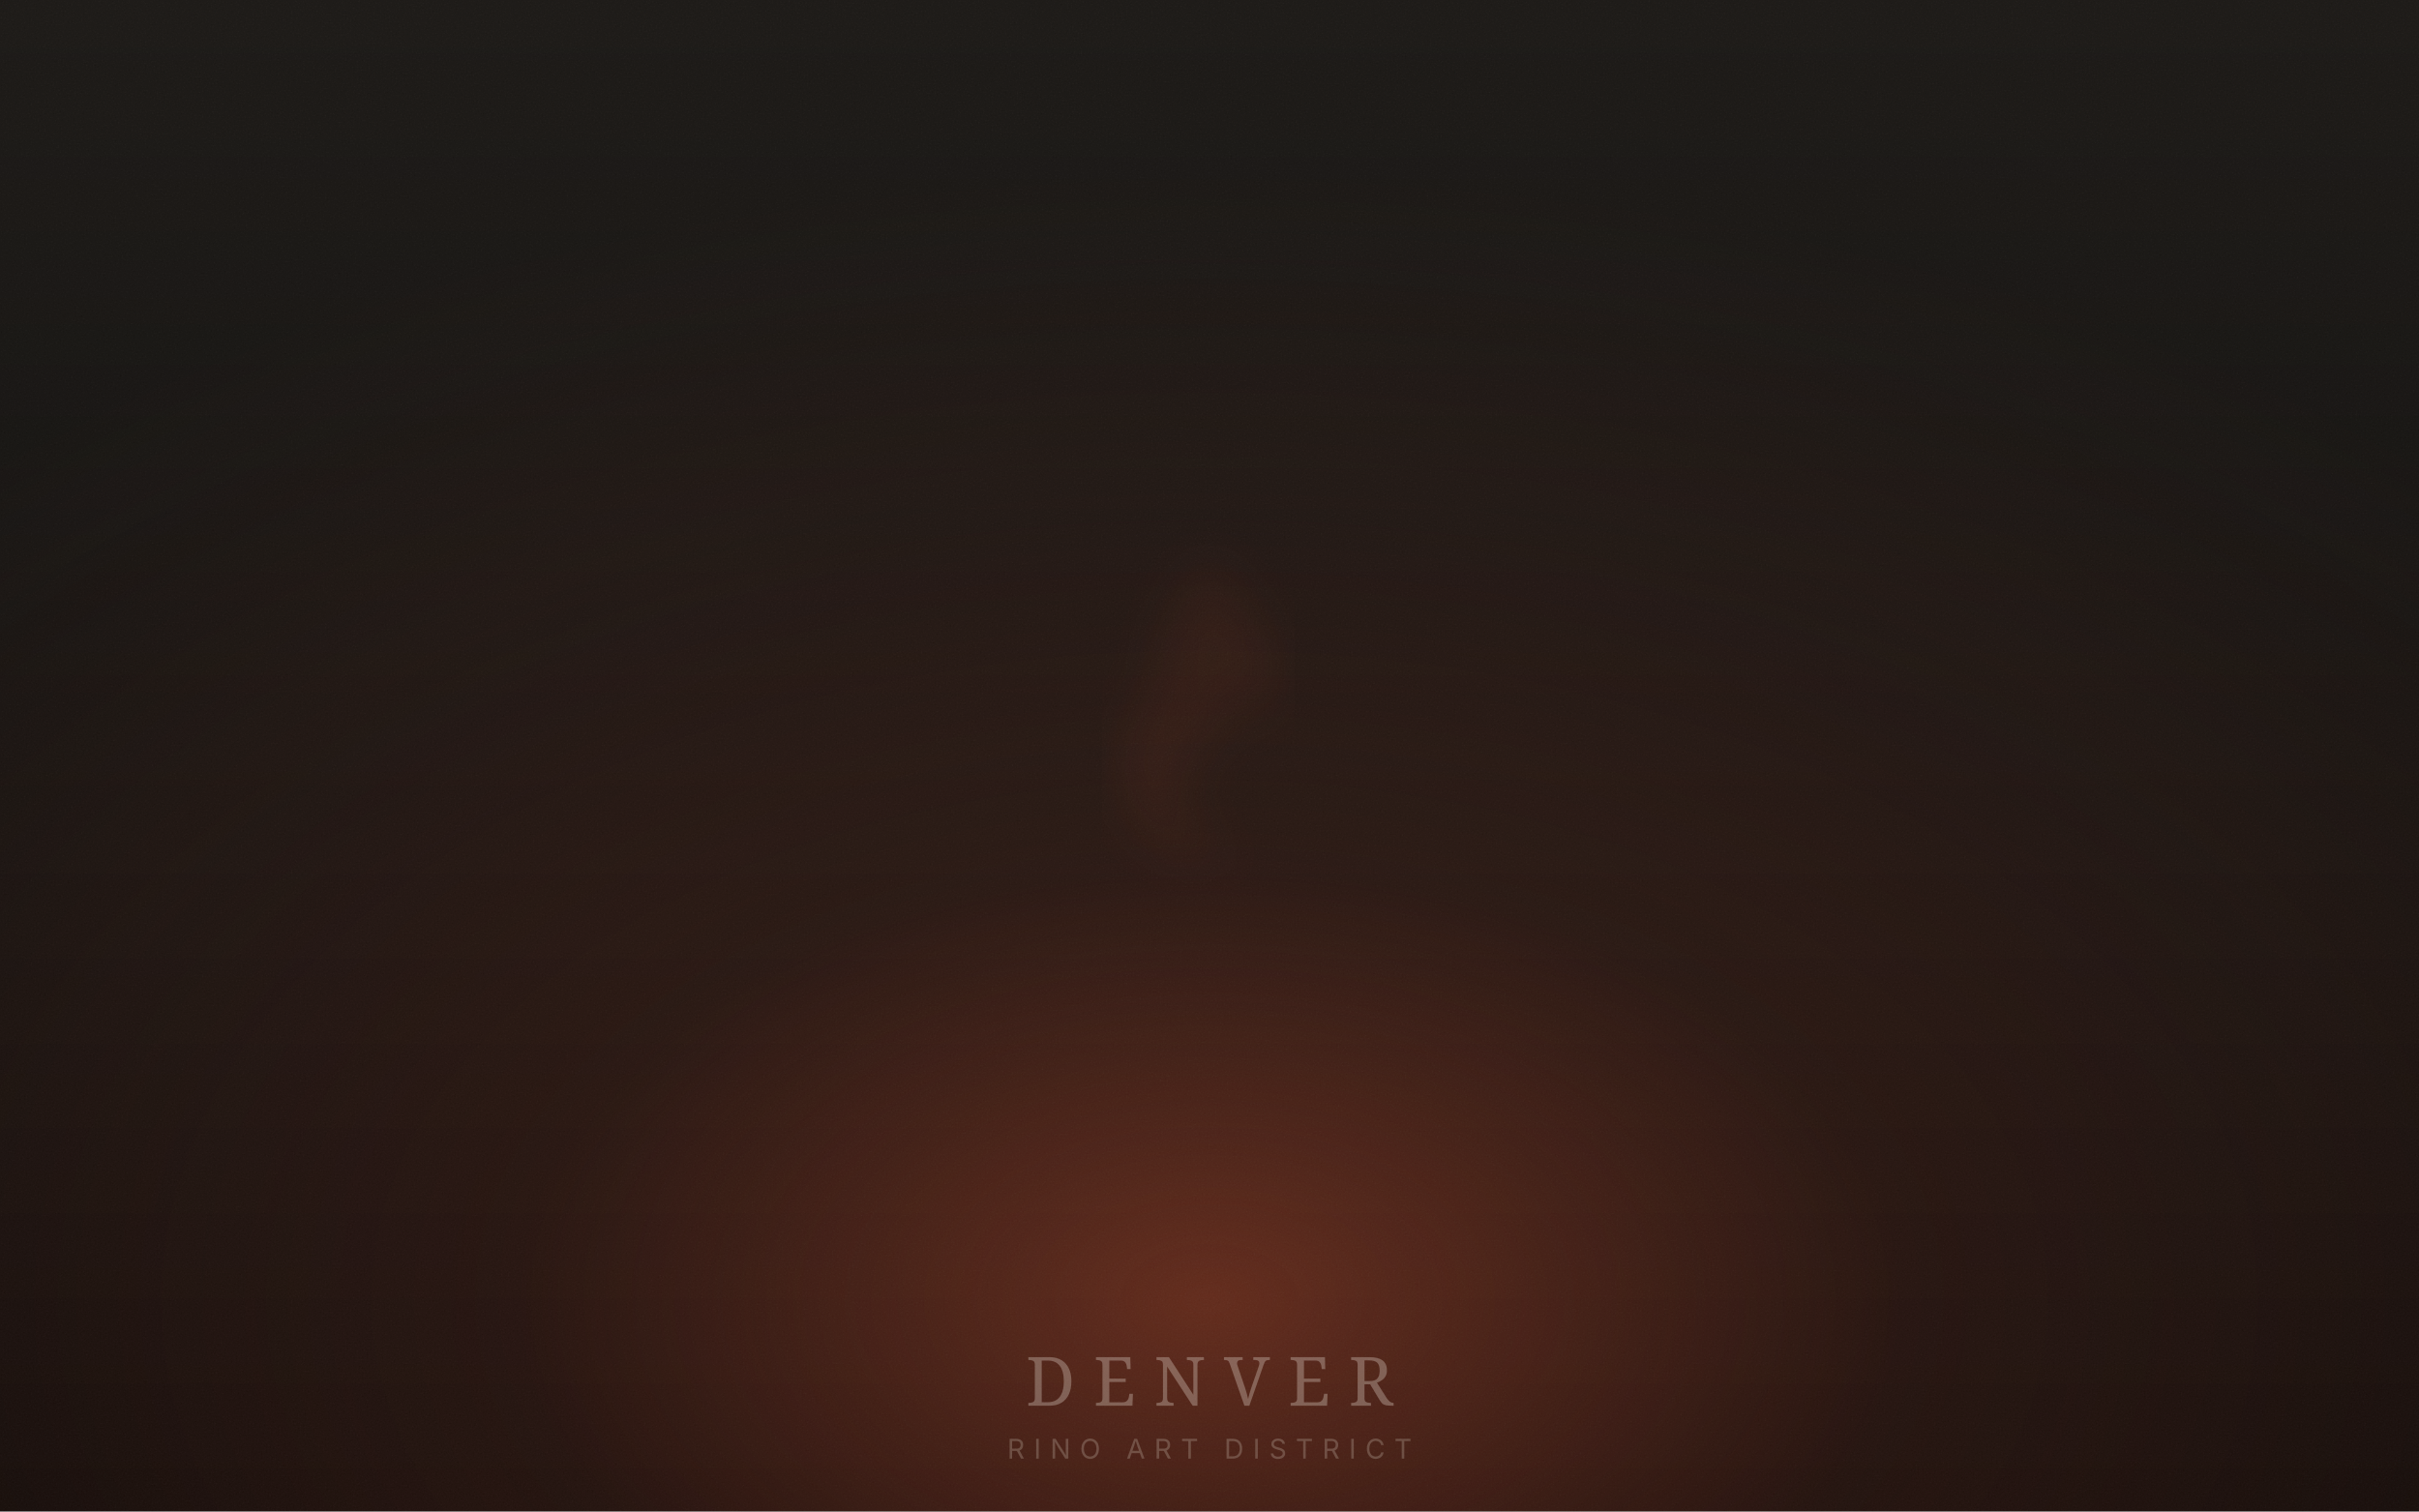
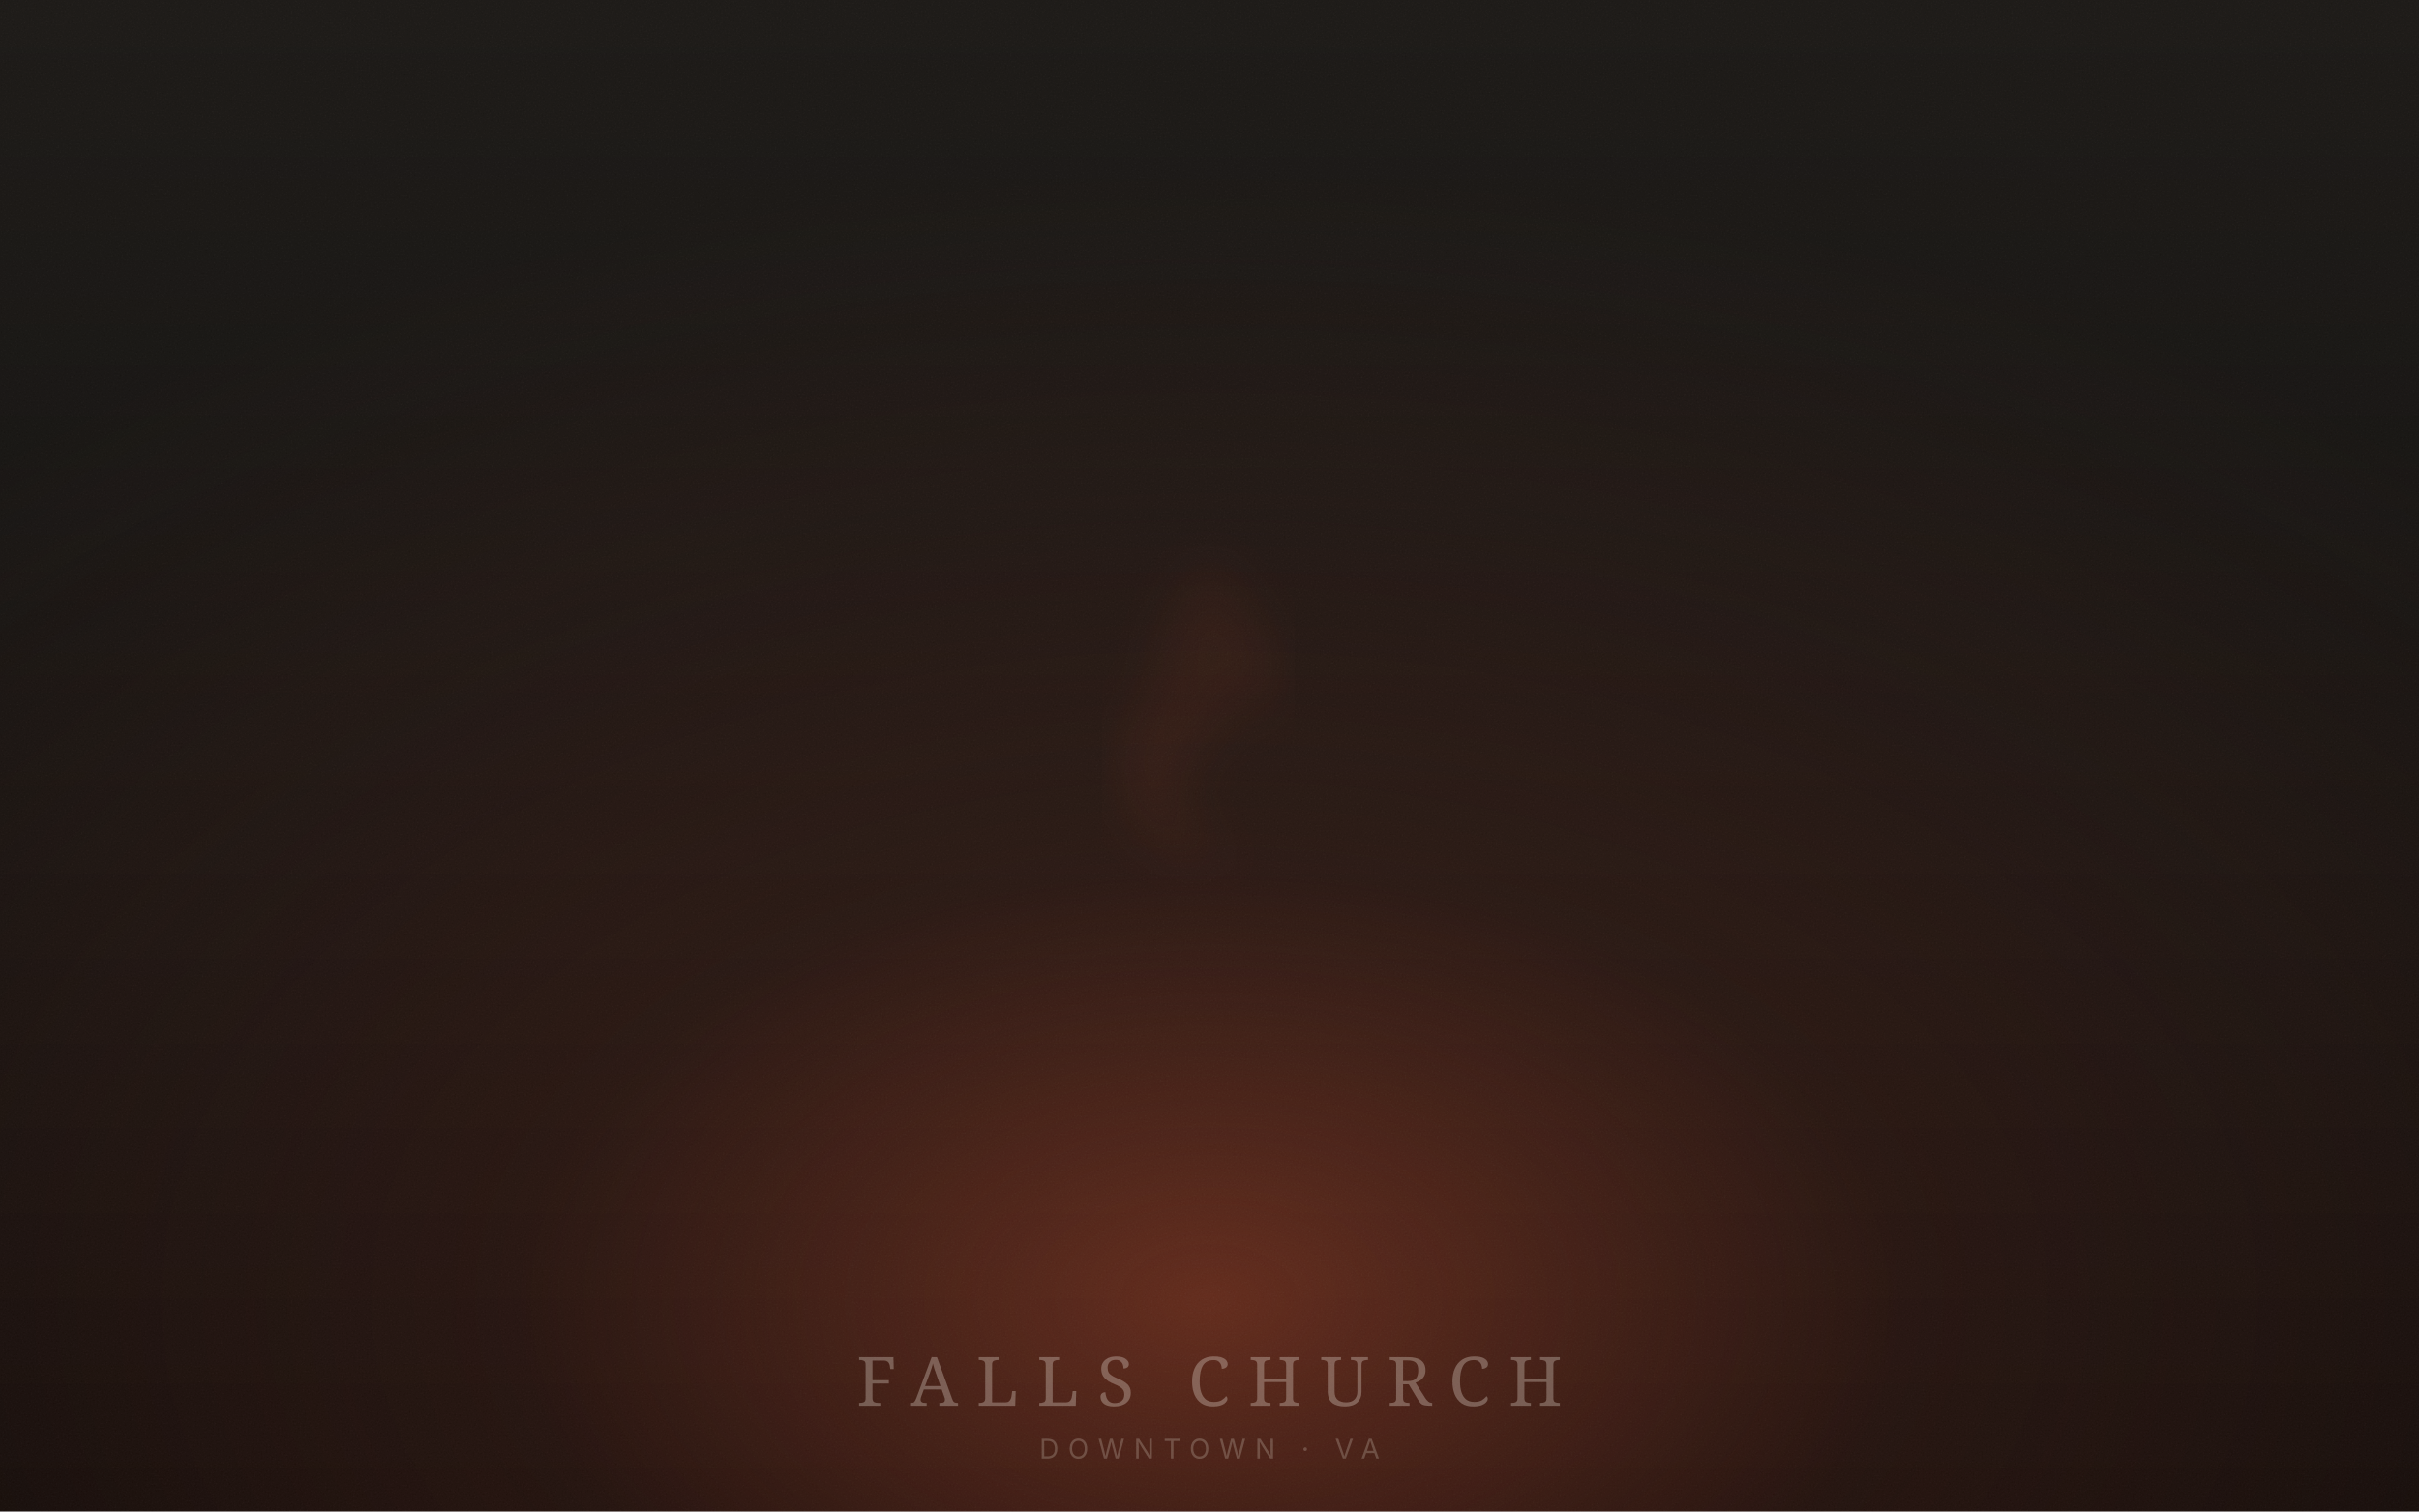
<svg xmlns="http://www.w3.org/2000/svg" width="1600" height="1000" viewBox="0 0 1600 1000">
  <defs>
    <radialGradient id="glow" cx="50%" cy="86%" r="75%">
      <stop offset="0%" stop-color="#a8442a" stop-opacity="0.55" />
      <stop offset="38%" stop-color="#a8442a" stop-opacity="0.16" />
      <stop offset="100%" stop-color="#a8442a" stop-opacity="0" />
    </radialGradient>
    <linearGradient id="base" x1="0" y1="0" x2="0" y2="1">
      <stop offset="0%" stop-color="#1b1815" />
      <stop offset="55%" stop-color="#12100e" />
      <stop offset="100%" stop-color="#0a0807" />
    </linearGradient>
    <filter id="grain">
      <feTurbulence type="fractalNoise" baseFrequency="0.9" numOctaves="3" stitchTiles="stitch" />
      <feColorMatrix type="saturate" values="0" />
      <feComponentTransfer>
        <feFuncA type="linear" slope="0.06" />
      </feComponentTransfer>
    </filter>
    <filter id="soft">
      <feGaussianBlur stdDeviation="2.2" />
    </filter>
  </defs>
  <rect width="1600" height="1000" fill="url(#base)" />
  <rect width="1600" height="1000" fill="url(#glow)" />
  <g transform="translate(800, 460) scale(7.083333)" opacity="0.10" filter="url(#soft)">
    <path transform="translate(-24,-24)" d="M24 11c2.6 4.2 6.4 6.2 6.4 11.2 0 2-.9 3.7-2.3 4.9.5-1.6.2-3.3-1-4.6.2 2.7-1.6 4.1-2.9 5.4-1.5 1.5-2.7 3-2.7 5.3 0 3.4 2.6 5.8 6 5.8-6.6 1.6-12-2.3-12-8.2 0-3.6 2-6.1 3.7-8.6C18.7 17 21.6 14.6 24 11Z" fill="#a8442a" />
  </g>
-   <text x="800" y="930" text-anchor="middle" font-family="Georgia, serif" font-size="45" letter-spacing="12" fill="#f3ede2" fill-opacity="0.30">DENVER</text>
-   <text x="800" y="965" text-anchor="middle" font-family="Inter, sans-serif" font-size="18" letter-spacing="6" fill="#f3ede2" fill-opacity="0.22">RINO ART DISTRICT</text>
+   <text x="800" y="930" text-anchor="middle" font-family="Georgia, serif" font-size="45" letter-spacing="12" fill="#f3ede2" fill-opacity="0.30">FALLS CHURCH</text>
+   <text x="800" y="965" text-anchor="middle" font-family="Inter, sans-serif" font-size="18" letter-spacing="6" fill="#f3ede2" fill-opacity="0.22">DOWNTOWN · VA</text>
  <rect width="1600" height="1000" filter="url(#grain)" opacity="0.9" />
</svg>
